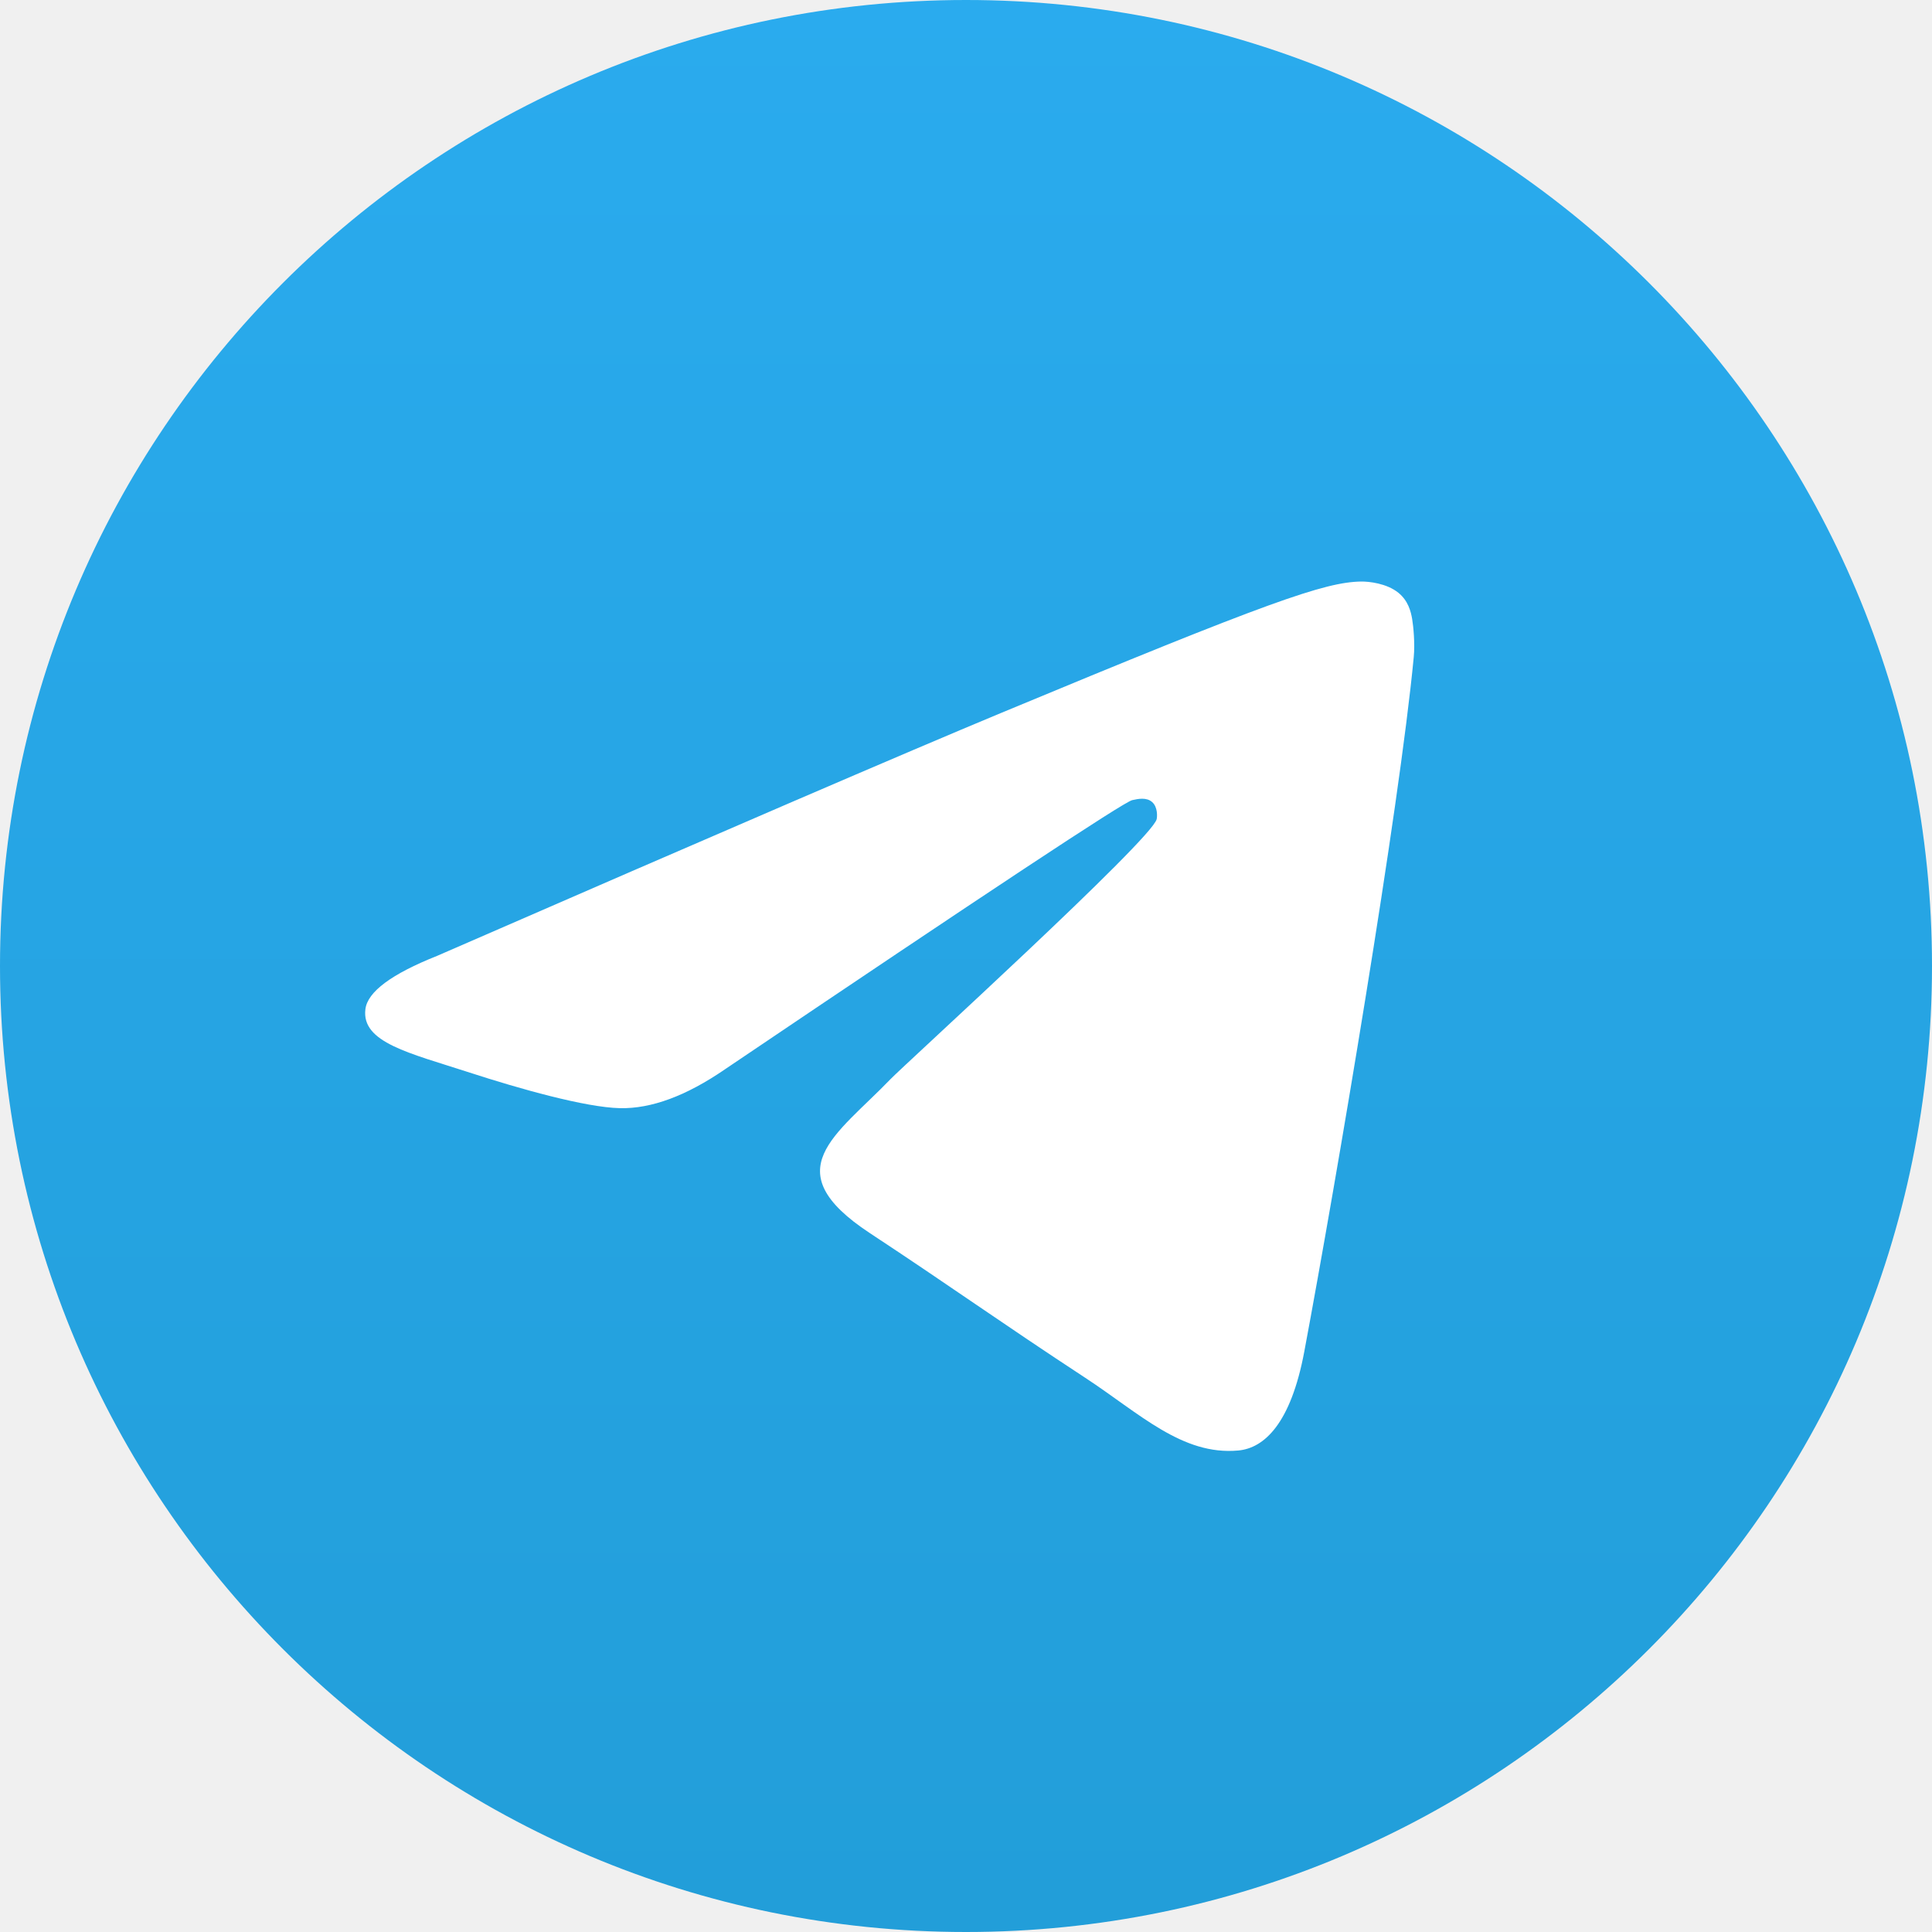
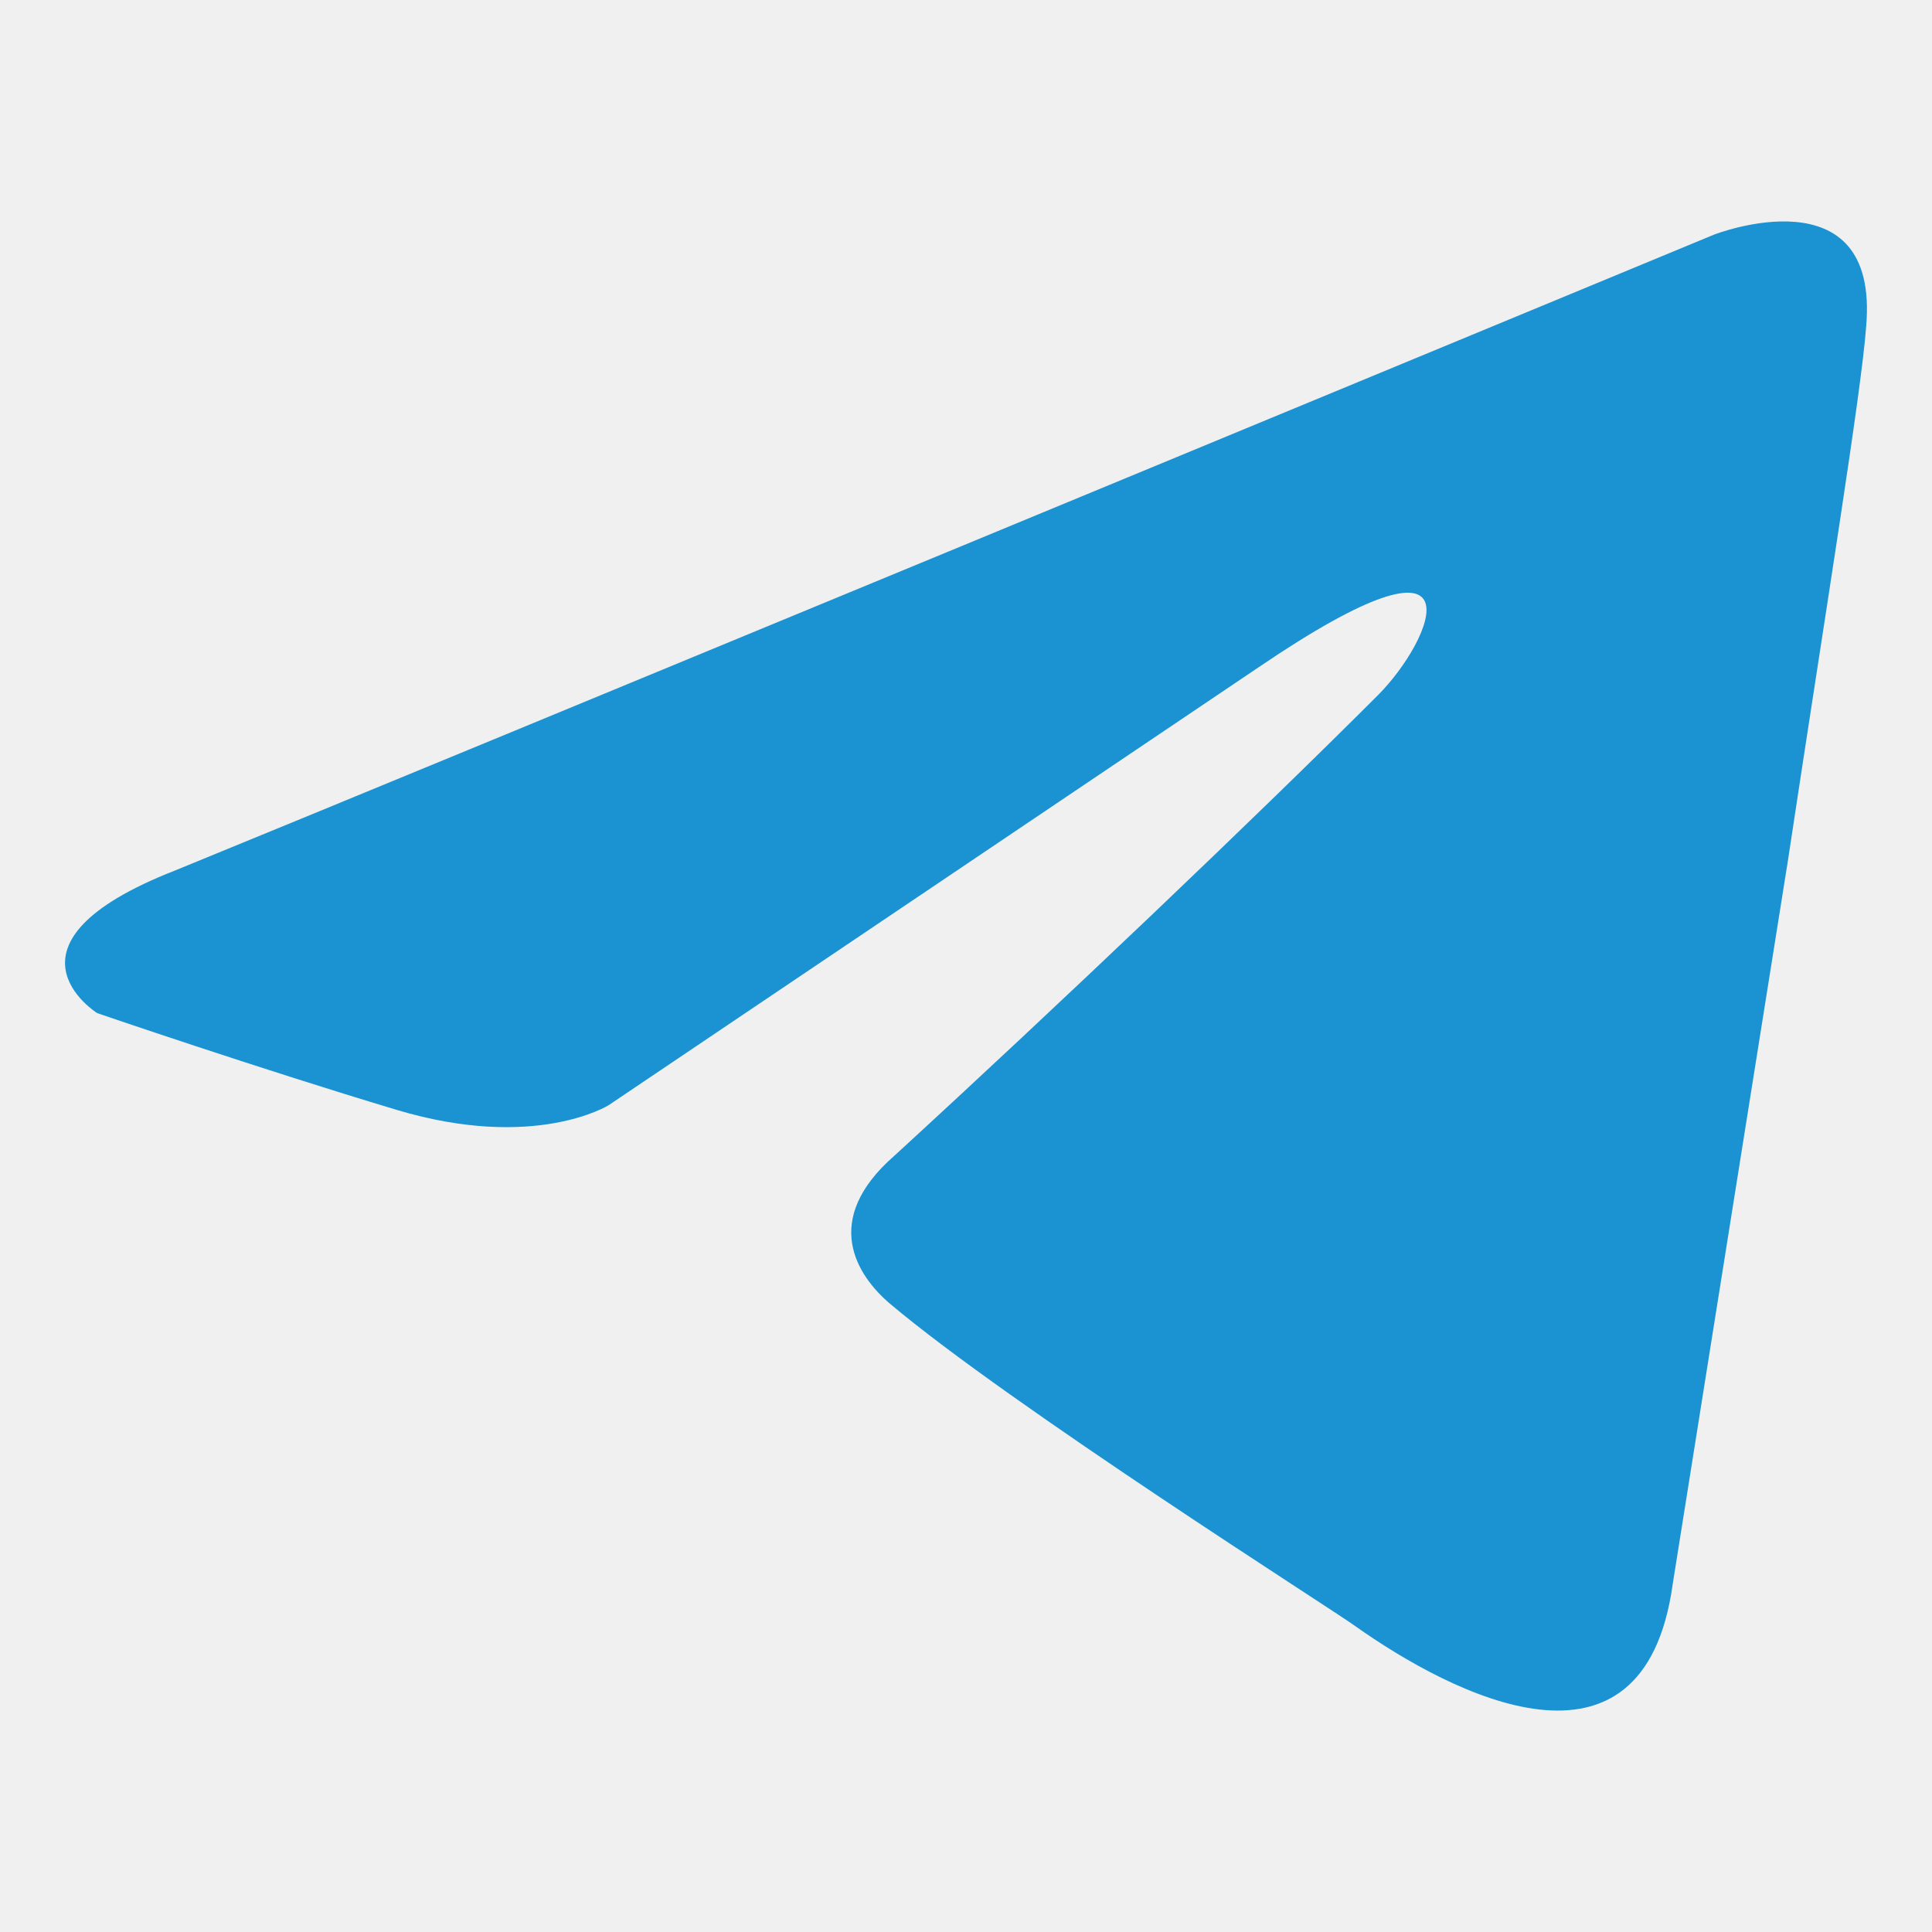
- <svg xmlns="http://www.w3.org/2000/svg" width="1000px" height="1000px" viewBox="0 0 1000 1000" version="1.1">
-   <defs>
-     <linearGradient x1="50%" y1="0%" x2="50%" y2="99.258%" id="linearGradient-1">
-       <stop stop-color="#2AABEE" offset="0%" />
-       <stop stop-color="#229ED9" offset="100%" />
-     </linearGradient>
-   </defs>
-   <g id="Artboard" stroke="none" stroke-width="1" fill="none" fill-rule="evenodd">
-     <circle id="Oval" fill="url(#linearGradient-1)" cx="500" cy="500" r="500" />
-     <path d="M226.328,494.722 C372.089,431.217 469.285,389.35 517.917,369.122 C656.773,311.367 685.625,301.335 704.431,301.004 C708.568,300.931 717.816,301.956 723.806,306.817 C728.865,310.921 730.257,316.466 730.923,320.357 C731.589,324.249 732.418,333.114 731.759,340.041 C724.234,419.102 691.675,610.965 675.111,699.515 C668.102,736.984 654.301,749.548 640.941,750.777 C611.905,753.449 589.856,731.588 561.733,713.153 C517.727,684.306 492.866,666.349 450.15,638.2 C400.784,605.669 432.786,587.789 460.919,558.569 C468.282,550.921 596.215,434.556 598.691,424 C599.001,422.68 599.288,417.759 596.365,415.16 C593.441,412.562 589.126,413.45 586.012,414.157 C581.599,415.159 511.298,461.625 375.11,553.556 C355.155,567.259 337.081,573.935 320.887,573.585 C303.034,573.199 268.693,563.491 243.164,555.192 C211.851,545.014 186.964,539.633 189.132,522.346 C190.26,513.343 202.659,504.135 226.328,494.722 Z" id="Path-3" fill="#FFFFFF" />
+ <svg xmlns="http://www.w3.org/2000/svg" width="800px" height="800px" viewBox="0 0 100 100" version="1.1" xml:space="preserve">
+   <style type="text/css">
+ 	.st0{fill:#FFFFFF;}
+ 	.st1{fill:#F5BB41;}
+ 	.st2{fill:#2167D1;}
+ 	.st3{fill:#3D84F3;}
+ 	.st4{fill:#4CA853;}
+ 	.st5{fill:#398039;}
+ 	.st6{fill:#D74F3F;}
+ 	.st7{fill:#D43C89;}
+ 	.st8{fill:#B2005F;}
+ 	.st9{fill:none;stroke:#000000;stroke-width:3;stroke-linecap:round;stroke-linejoin:round;stroke-miterlimit:10;}
+ 	
+ 		.st10{fill-rule:evenodd;clip-rule:evenodd;fill:none;stroke:#000000;stroke-width:3;stroke-linecap:round;stroke-linejoin:round;stroke-miterlimit:10;}
+ 	
+ 		.st11{fill-rule:evenodd;clip-rule:evenodd;fill:none;stroke:#040404;stroke-width:3;stroke-linecap:round;stroke-linejoin:round;stroke-miterlimit:10;}
+ 	.st12{fill-rule:evenodd;clip-rule:evenodd;}
+ 	.st13{fill-rule:evenodd;clip-rule:evenodd;fill:#040404;}
+ 	.st14{fill:url(#SVGID_1_);}
+ 	.st15{fill:url(#SVGID_2_);}
+ 	.st16{fill:url(#SVGID_3_);}
+ 	.st17{fill:url(#SVGID_4_);}
+ 	.st18{fill:url(#SVGID_5_);}
+ 	.st19{fill:url(#SVGID_6_);}
+ 	.st20{fill:url(#SVGID_7_);}
+ 	.st21{fill:url(#SVGID_8_);}
+ 	.st22{fill:url(#SVGID_9_);}
+ 	.st23{fill:url(#SVGID_10_);}
+ 	.st24{fill:url(#SVGID_11_);}
+ 	.st25{fill:url(#SVGID_12_);}
+ 	.st26{fill:url(#SVGID_13_);}
+ 	.st27{fill:url(#SVGID_14_);}
+ 	.st28{fill:url(#SVGID_15_);}
+ 	.st29{fill:url(#SVGID_16_);}
+ 	.st30{fill:url(#SVGID_17_);}
+ 	.st31{fill:url(#SVGID_18_);}
+ 	.st32{fill:url(#SVGID_19_);}
+ 	.st33{fill:url(#SVGID_20_);}
+ 	.st34{fill:url(#SVGID_21_);}
+ 	.st35{fill:url(#SVGID_22_);}
+ 	.st36{fill:url(#SVGID_23_);}
+ 	.st37{fill:url(#SVGID_24_);}
+ 	.st38{fill:url(#SVGID_25_);}
+ 	.st39{fill:url(#SVGID_26_);}
+ 	.st40{fill:url(#SVGID_27_);}
+ 	.st41{fill:url(#SVGID_28_);}
+ 	.st42{fill:url(#SVGID_29_);}
+ 	.st43{fill:url(#SVGID_30_);}
+ 	.st44{fill:url(#SVGID_31_);}
+ 	.st45{fill:url(#SVGID_32_);}
+ 	.st46{fill:url(#SVGID_33_);}
+ 	.st47{fill:url(#SVGID_34_);}
+ 	.st48{fill:url(#SVGID_35_);}
+ 	.st49{fill:url(#SVGID_36_);}
+ 	.st50{fill:url(#SVGID_37_);}
+ 	.st51{fill:url(#SVGID_38_);}
+ 	.st52{fill:url(#SVGID_39_);}
+ 	.st53{fill:url(#SVGID_40_);}
+ 	.st54{fill:url(#SVGID_41_);}
+ 	.st55{fill:url(#SVGID_42_);}
+ 	.st56{fill:url(#SVGID_43_);}
+ 	.st57{fill:url(#SVGID_44_);}
+ 	.st58{fill:url(#SVGID_45_);}
+ 	.st59{fill:#040404;}
+ 	.st60{fill:url(#SVGID_46_);}
+ 	.st61{fill:url(#SVGID_47_);}
+ 	.st62{fill:url(#SVGID_48_);}
+ 	.st63{fill:url(#SVGID_49_);}
+ 	.st64{fill:url(#SVGID_50_);}
+ 	.st65{fill:url(#SVGID_51_);}
+ 	.st66{fill:url(#SVGID_52_);}
+ 	.st67{fill:url(#SVGID_53_);}
+ 	.st68{fill:url(#SVGID_54_);}
+ 	.st69{fill:url(#SVGID_55_);}
+ 	.st70{fill:url(#SVGID_56_);}
+ 	.st71{fill:url(#SVGID_57_);}
+ 	.st72{fill:url(#SVGID_58_);}
+ 	.st73{fill:url(#SVGID_59_);}
+ 	.st74{fill:url(#SVGID_60_);}
+ 	.st75{fill:url(#SVGID_61_);}
+ 	.st76{fill:url(#SVGID_62_);}
+ 	.st77{fill:none;stroke:#000000;stroke-width:3;stroke-miterlimit:10;}
+ 	.st78{fill:none;stroke:#FFFFFF;stroke-miterlimit:10;}
+ 	.st79{fill:#4BC9FF;}
+ 	.st80{fill:#5500DD;}
+ 	.st81{fill:#FF3A00;}
+ 	.st82{fill:#E6162D;}
+ 	.st83{fill:#F1F1F1;}
+ 	.st84{fill:#FF9933;}
+ 	.st85{fill:#B92B27;}
+ 	.st86{fill:#00ACED;}
+ 	.st87{fill:#BD2125;}
+ 	.st88{fill:#1877F2;}
+ 	.st89{fill:#6665D2;}
+ 	.st90{fill:#CE3056;}
+ 	.st91{fill:#5BB381;}
+ 	.st92{fill:#61C3EC;}
+ 	.st93{fill:#E4B34B;}
+ 	.st94{fill:#181EF2;}
+ 	.st95{fill:#FF0000;}
+ 	.st96{fill:#FE466C;}
+ 	.st97{fill:#FA4778;}
+ 	.st98{fill:#FF7700;}
+ 	.st99{fill-rule:evenodd;clip-rule:evenodd;fill:#1F6BF6;}
+ 	.st100{fill:#520094;}
+ 	.st101{fill:#4477E8;}
+ 	.st102{fill:#3D1D1C;}
+ 	.st103{fill:#FFE812;}
+ 	.st104{fill:#344356;}
+ 	.st105{fill:#00CC76;}
+ 	.st106{fill-rule:evenodd;clip-rule:evenodd;fill:#345E90;}
+ 	.st107{fill:#1F65D8;}
+ 	.st108{fill:#EB3587;}
+ 	.st109{fill-rule:evenodd;clip-rule:evenodd;fill:#603A88;}
+ 	.st110{fill:#E3CE99;}
+ 	.st111{fill:#783AF9;}
+ 	.st112{fill:#FF515E;}
+ 	.st113{fill:#FF4906;}
+ 	.st114{fill:#503227;}
+ 	.st115{fill:#4C7BD9;}
+ 	.st116{fill:#69C9D0;}
+ 	.st117{fill:#1B92D1;}
+ 	.st118{fill:#EB4F4A;}
+ 	.st119{fill:#513728;}
+ 	.st120{fill:#FF6600;}
+ 	.st121{fill-rule:evenodd;clip-rule:evenodd;fill:#B61438;}
+ 	.st122{fill:#FFFC00;}
+ 	.st123{fill:#141414;}
+ 	.st124{fill:#94D137;}
+ 	.st125{fill-rule:evenodd;clip-rule:evenodd;fill:#F1F1F1;}
+ 	.st126{fill-rule:evenodd;clip-rule:evenodd;fill:#66E066;}
+ 	.st127{fill:#2D8CFF;}
+ 	.st128{fill:#F1A300;}
+ 	.st129{fill:#4BA2F2;}
+ 	.st130{fill:#1A5099;}
+ 	.st131{fill:#EE6060;}
+ 	.st132{fill-rule:evenodd;clip-rule:evenodd;fill:#F48120;}
+ 	.st133{fill:#222222;}
+ 	.st134{fill:url(#SVGID_63_);}
+ 	.st135{fill:#0077B5;}
+ 	.st136{fill:#FFCC00;}
+ 	.st137{fill:#EB3352;}
+ 	.st138{fill:#F9D265;}
+ 	.st139{fill:#F5B955;}
+ 	.st140{fill:#DD2A7B;}
+ 	.st141{fill:#66E066;}
+ 	.st142{fill:#EB4E00;}
+ 	.st143{fill:#FFC794;}
+ 	.st144{fill:#B5332A;}
+ 	.st145{fill:#4E85EB;}
+ 	.st146{fill:#58A45C;}
+ 	.st147{fill:#F2BC42;}
+ 	.st148{fill:#D85040;}
+ 	.st149{fill:#464EB8;}
+ 	.st150{fill:#7B83EB;}
+ </style>
+   <g id="Layer_1" />
+   <g id="Layer_2">
+     <g>
+       <path class="st117" d="M88.723,12.142C76.419,17.238,23.661,39.091,9.084,45.047c-9.776,3.815-4.053,7.392-4.053,7.392    s8.345,2.861,15.499,5.007c7.153,2.146,10.968-0.238,10.968-0.238l33.62-22.652c11.922-8.107,9.061-1.431,6.199,1.431    c-6.199,6.2-16.452,15.975-25.036,23.844c-3.815,3.338-1.908,6.199-0.238,7.63c6.199,5.246,23.129,15.976,24.082,16.691    c5.037,3.566,14.945,8.699,16.452-2.146c0,0,5.961-37.435,5.961-37.435c1.908-12.637,3.815-24.321,4.053-27.659    C97.307,8.804,88.723,12.142,88.723,12.142z" />
+     </g>
  </g>
</svg>
